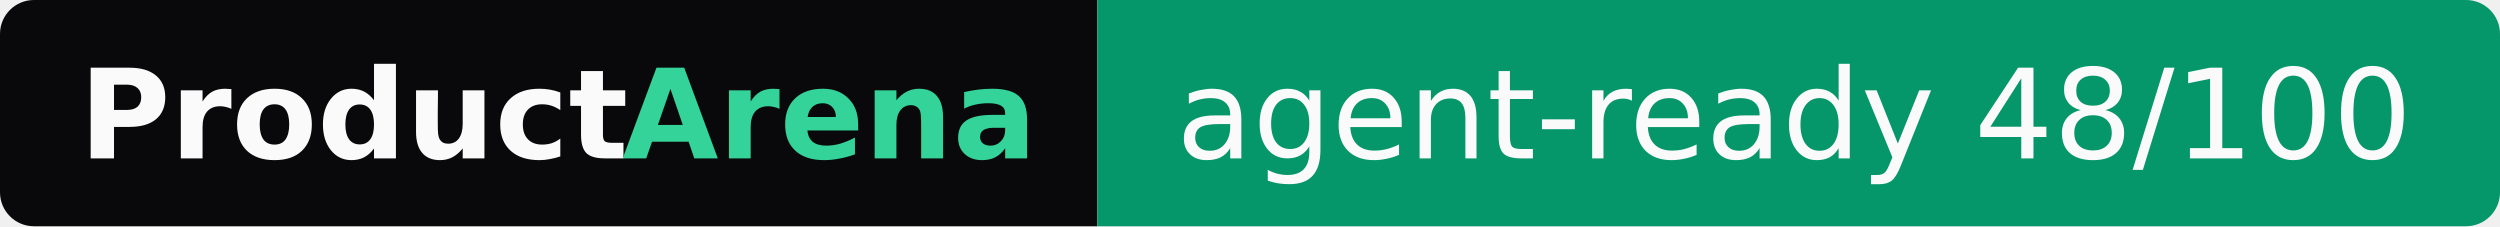
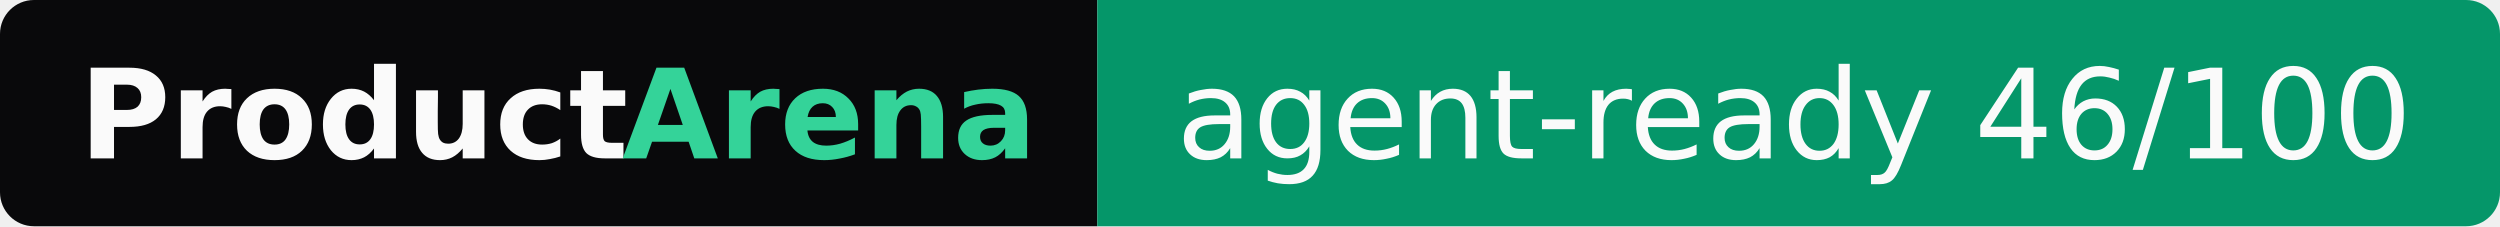
- <svg xmlns="http://www.w3.org/2000/svg" width="221" height="20" role="img" aria-label="ProductArena: agent-ready 48/100">
+ <svg xmlns="http://www.w3.org/2000/svg" width="221" height="20" role="img" aria-label="ProductArena: agent-ready 46/100">
  <clipPath id="r">
    <rect width="221" height="20" rx="3" fill="#fff" />
  </clipPath>
  <g clip-path="url(#r)">
    <rect width="97" height="20" fill="#09090b" />
    <rect x="97" width="124" height="20" fill="#059669" />
  </g>
  <g font-family="Verdana,Geneva,DejaVu Sans,sans-serif" font-size="11">
    <text x="7" y="14" textLength="48" font-weight="bold" fill="#fafafa">Product</text>
    <text x="55" y="14" textLength="35" font-weight="bold" fill="#34d399">Arena</text>
-     <text x="104" y="14" textLength="110" fill="#fafafa">agent-ready 48/100</text>
+     <text x="104" y="14" textLength="110" fill="#fafafa">agent-ready 46/100</text>
  </g>
</svg>
